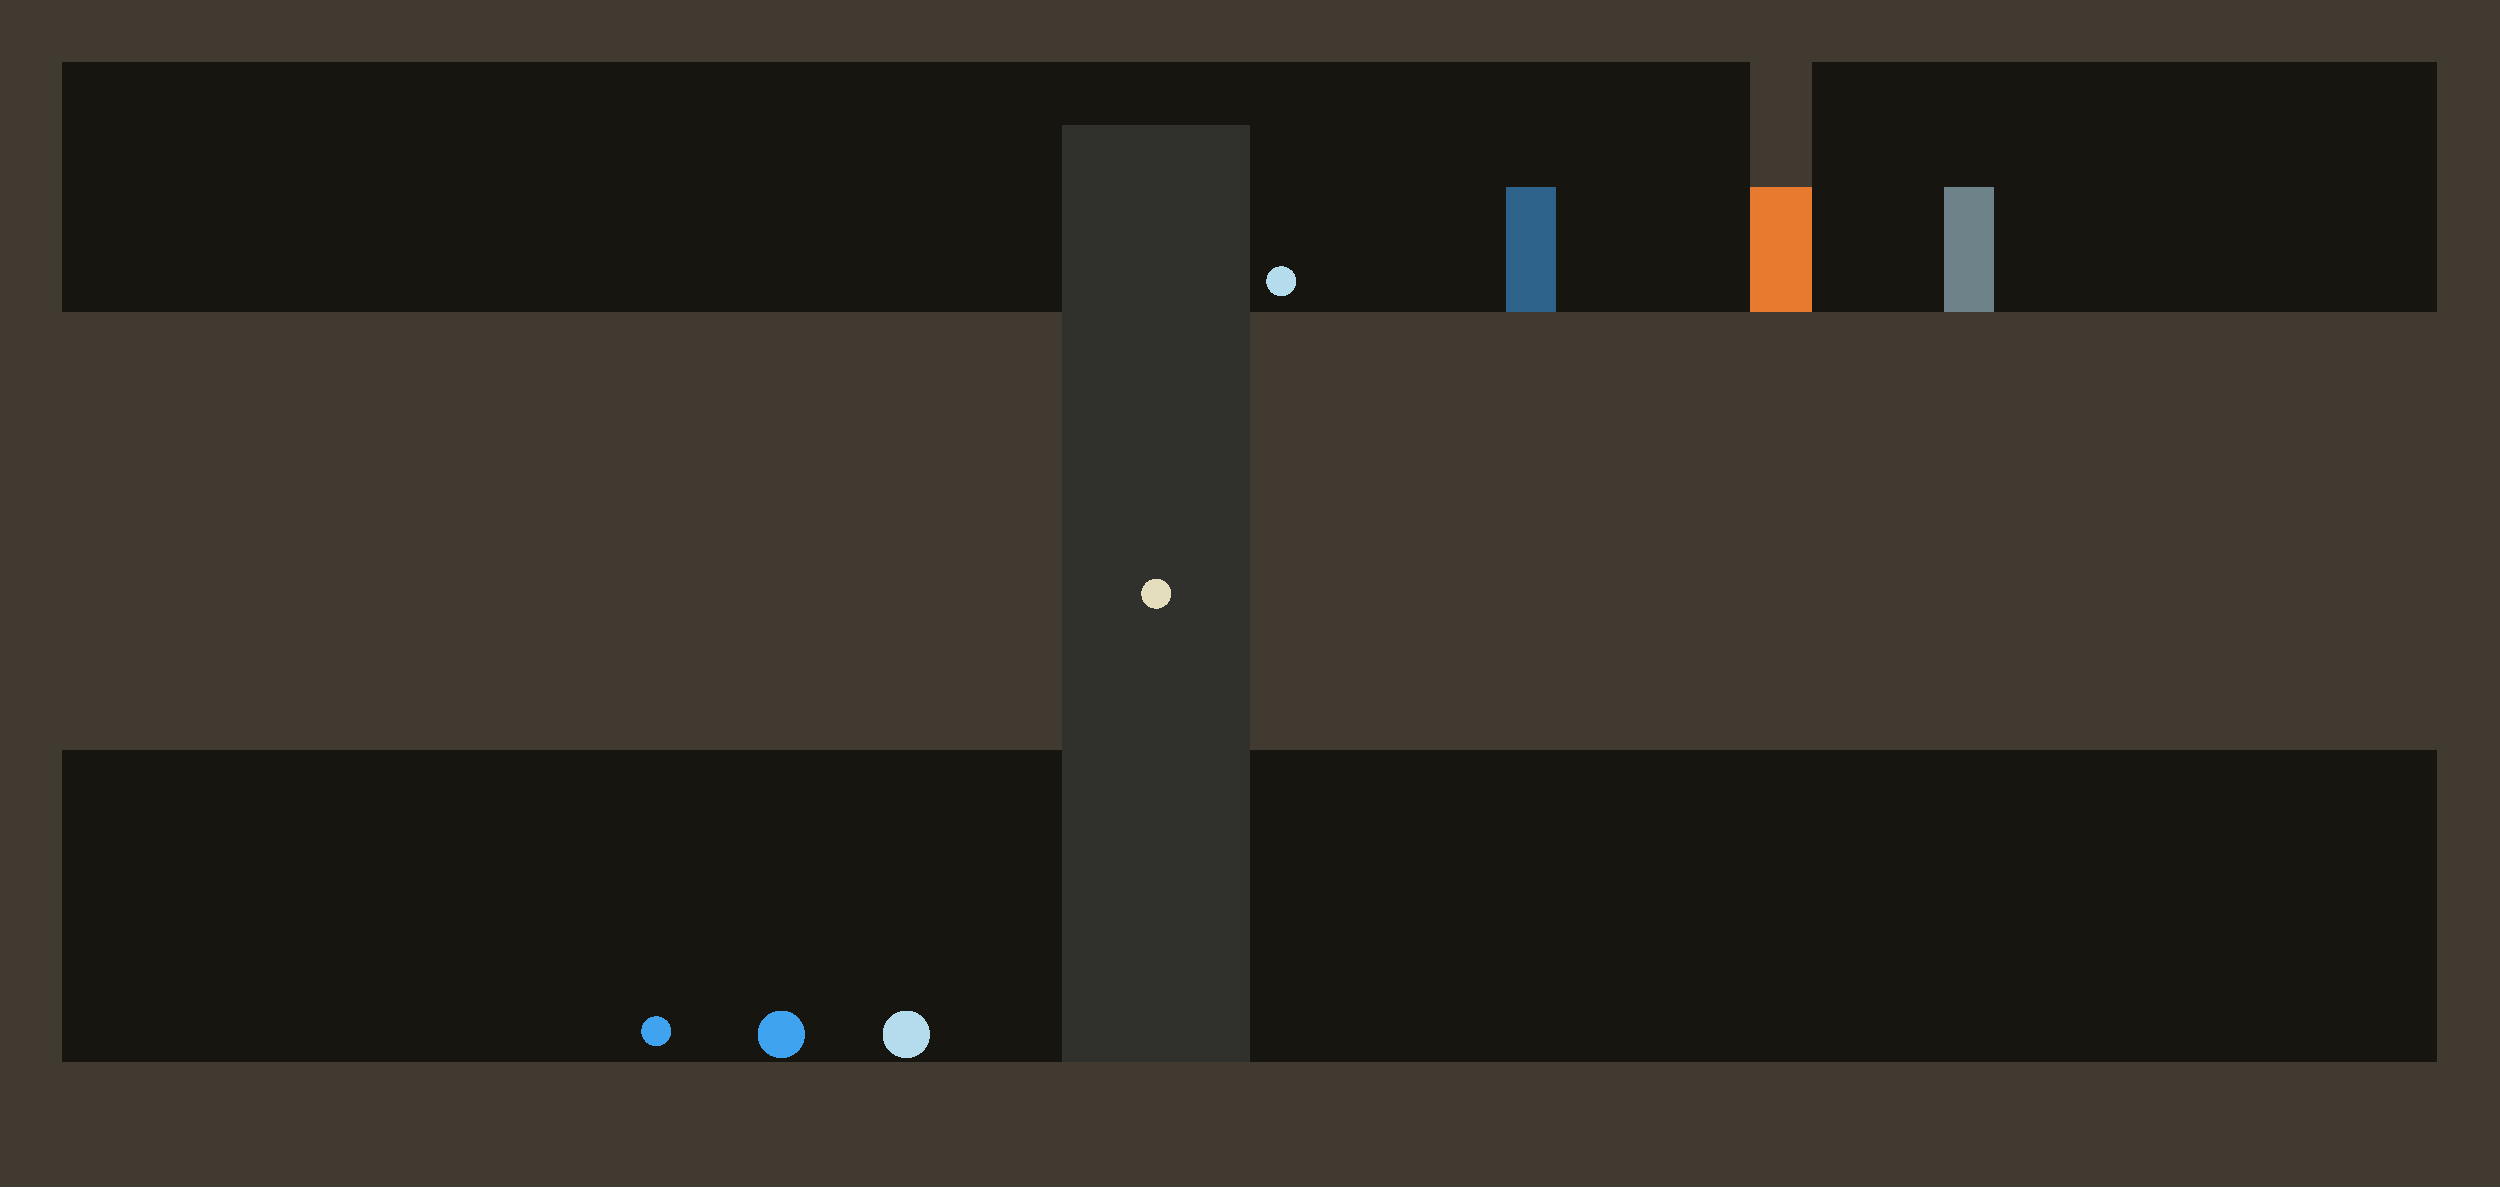
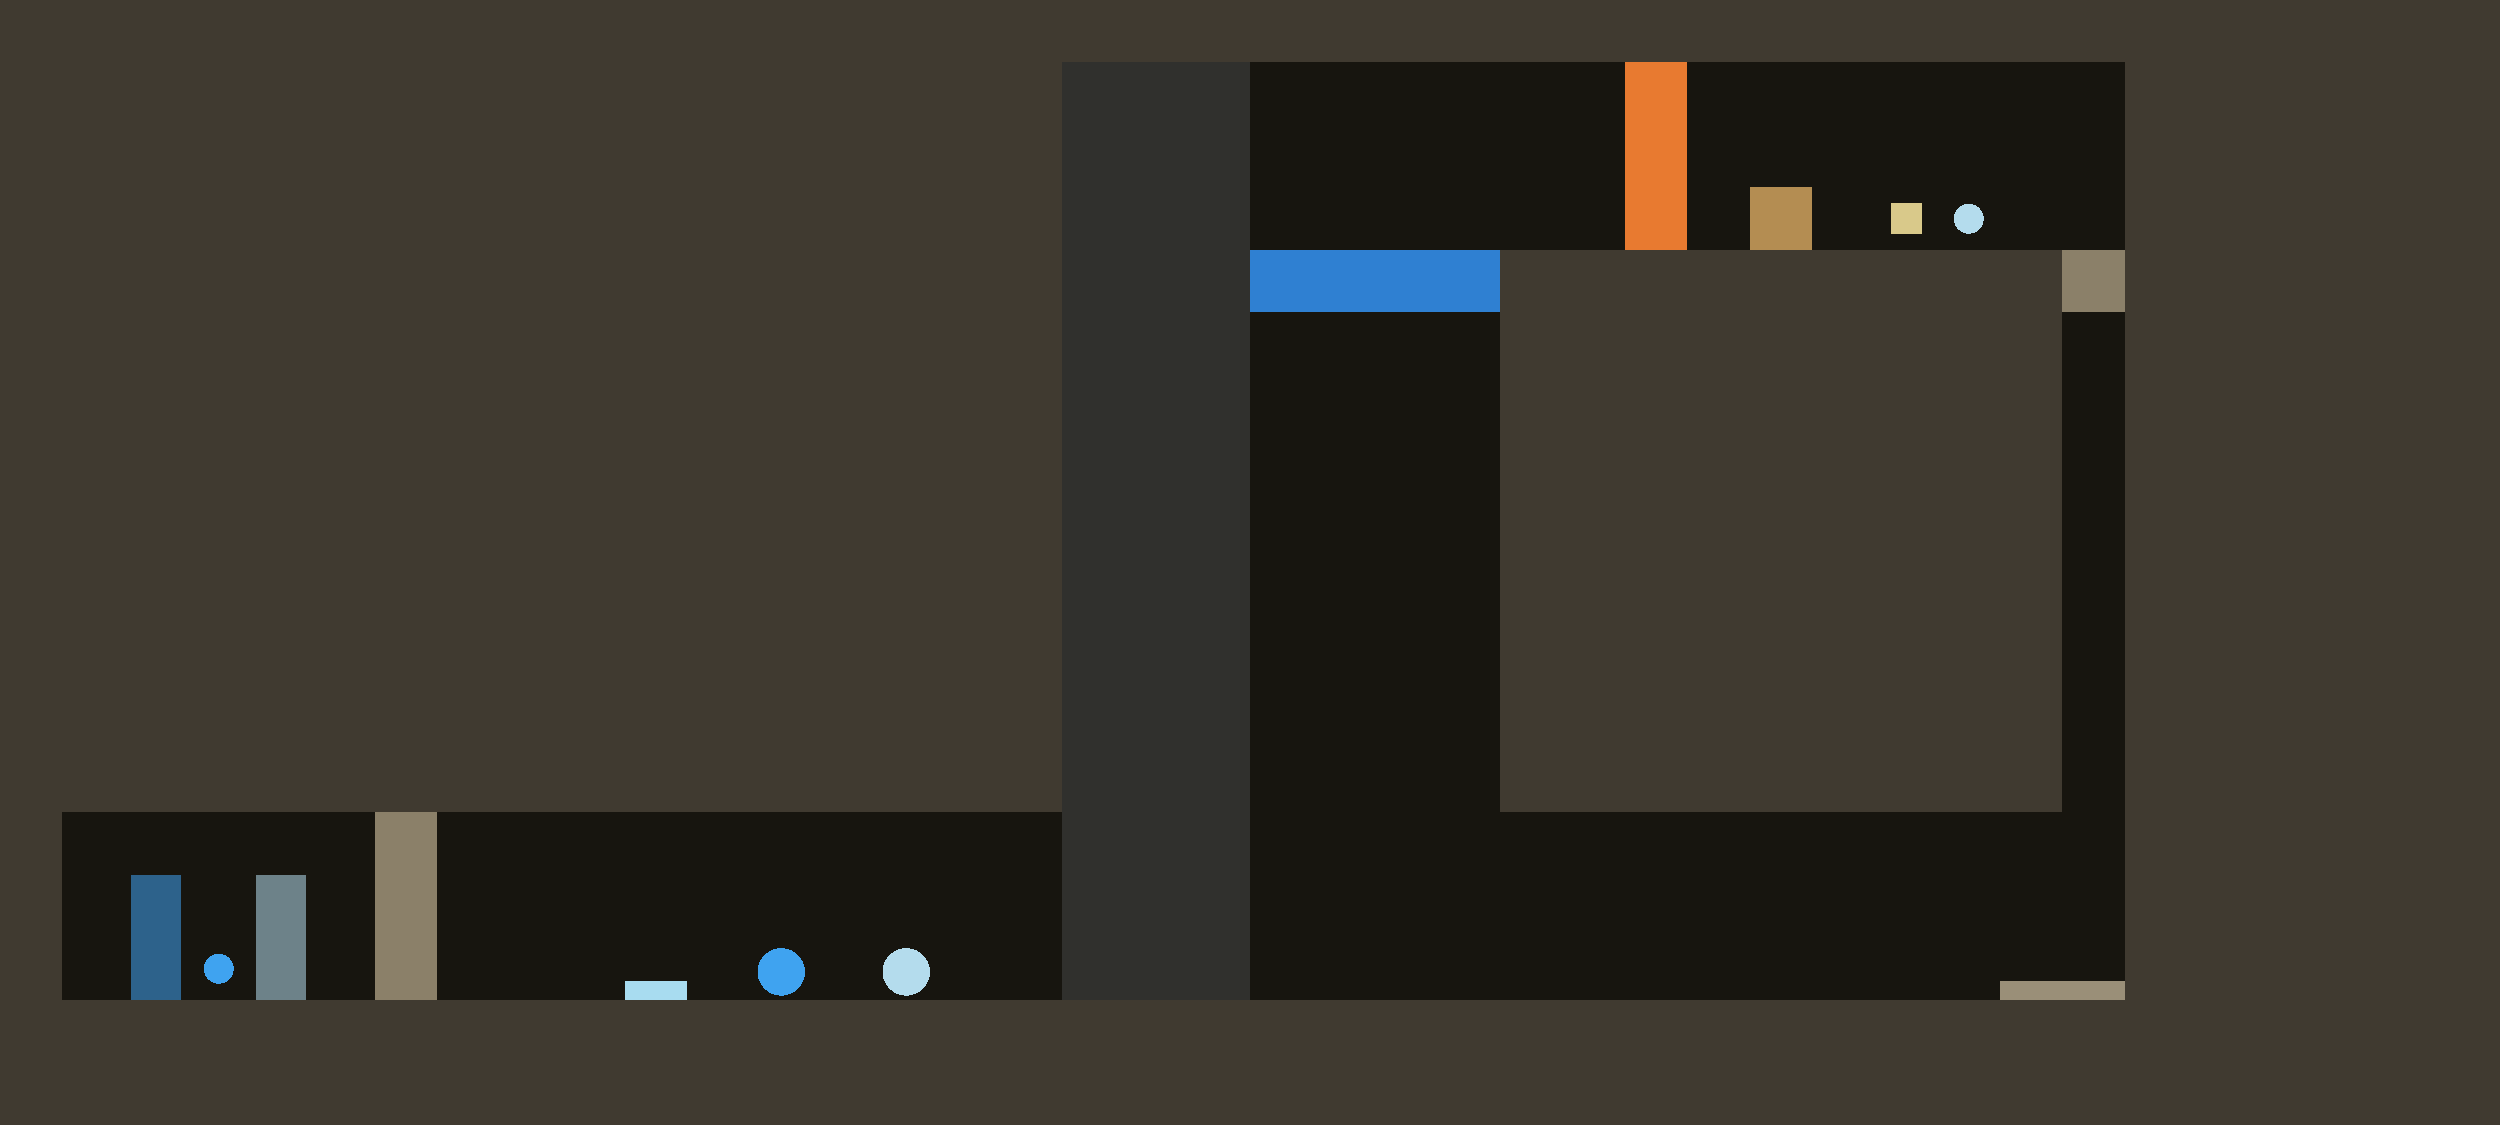
- <svg xmlns="http://www.w3.org/2000/svg" viewBox="0 3 40 19" shape-rendering="crispEdges">
-   <rect x="0" y="3" width="40" height="19" fill="#17150f" />
+ <svg xmlns="http://www.w3.org/2000/svg" viewBox="0 4 40 18" shape-rendering="crispEdges">
+   <rect x="0" y="4" width="40" height="18" fill="#17150f" />
  <rect x="0" y="0" width="40" height="1" fill="#403a30" />
  <rect x="0" y="1" width="40" height="1" fill="#403a30" />
  <rect x="0" y="2" width="40" height="1" fill="#403a30" />
  <rect x="0" y="3" width="40" height="1" fill="#403a30" />
-   <rect x="0" y="4" width="1" height="1" fill="#403a30" />
-   <rect x="28" y="4" width="1" height="1" fill="#403a30" />
-   <rect x="39" y="4" width="1" height="1" fill="#403a30" />
-   <rect x="0" y="5" width="1" height="1" fill="#403a30" />
-   <rect x="28" y="5" width="1" height="1" fill="#403a30" />
-   <rect x="39" y="5" width="1" height="1" fill="#403a30" />
-   <rect x="0" y="6" width="1" height="1" fill="#403a30" />
-   <rect x="39" y="6" width="1" height="1" fill="#403a30" />
-   <rect x="0" y="7" width="1" height="1" fill="#403a30" />
-   <rect x="39" y="7" width="1" height="1" fill="#403a30" />
+   <rect x="0" y="4" width="40" height="1" fill="#403a30" />
+   <rect x="0" y="5" width="17" height="1" fill="#403a30" />
+   <rect x="34" y="5" width="6" height="1" fill="#403a30" />
+   <rect x="0" y="6" width="17" height="1" fill="#403a30" />
+   <rect x="34" y="6" width="6" height="1" fill="#403a30" />
+   <rect x="0" y="7" width="17" height="1" fill="#403a30" />
+   <rect x="34" y="7" width="6" height="1" fill="#403a30" />
  <rect x="0" y="8" width="17" height="1" fill="#403a30" />
-   <rect x="20" y="8" width="20" height="1" fill="#403a30" />
+   <rect x="20" y="8" width="4" height="1" fill="#2f80d2" />
+   <rect x="24" y="8" width="9" height="1" fill="#403a30" />
+   <rect x="34" y="8" width="6" height="1" fill="#403a30" />
  <rect x="0" y="9" width="17" height="1" fill="#403a30" />
-   <rect x="20" y="9" width="20" height="1" fill="#403a30" />
+   <rect x="24" y="9" width="9" height="1" fill="#403a30" />
+   <rect x="34" y="9" width="6" height="1" fill="#403a30" />
  <rect x="0" y="10" width="17" height="1" fill="#403a30" />
-   <rect x="20" y="10" width="20" height="1" fill="#403a30" />
+   <rect x="24" y="10" width="9" height="1" fill="#403a30" />
+   <rect x="34" y="10" width="6" height="1" fill="#403a30" />
  <rect x="0" y="11" width="17" height="1" fill="#403a30" />
-   <rect x="20" y="11" width="20" height="1" fill="#403a30" />
+   <rect x="24" y="11" width="9" height="1" fill="#403a30" />
+   <rect x="34" y="11" width="6" height="1" fill="#403a30" />
  <rect x="0" y="12" width="17" height="1" fill="#403a30" />
-   <rect x="20" y="12" width="20" height="1" fill="#403a30" />
+   <rect x="24" y="12" width="9" height="1" fill="#403a30" />
+   <rect x="34" y="12" width="6" height="1" fill="#403a30" />
  <rect x="0" y="13" width="17" height="1" fill="#403a30" />
-   <rect x="20" y="13" width="20" height="1" fill="#403a30" />
+   <rect x="24" y="13" width="9" height="1" fill="#403a30" />
+   <rect x="34" y="13" width="6" height="1" fill="#403a30" />
  <rect x="0" y="14" width="17" height="1" fill="#403a30" />
-   <rect x="20" y="14" width="20" height="1" fill="#403a30" />
-   <rect x="0" y="15" width="1" height="1" fill="#403a30" />
-   <rect x="39" y="15" width="1" height="1" fill="#403a30" />
-   <rect x="0" y="16" width="1" height="1" fill="#403a30" />
-   <rect x="39" y="16" width="1" height="1" fill="#403a30" />
+   <rect x="24" y="14" width="9" height="1" fill="#403a30" />
+   <rect x="34" y="14" width="6" height="1" fill="#403a30" />
+   <rect x="0" y="15" width="17" height="1" fill="#403a30" />
+   <rect x="24" y="15" width="9" height="1" fill="#403a30" />
+   <rect x="34" y="15" width="6" height="1" fill="#403a30" />
+   <rect x="0" y="16" width="17" height="1" fill="#403a30" />
+   <rect x="24" y="16" width="9" height="1" fill="#403a30" />
+   <rect x="34" y="16" width="6" height="1" fill="#403a30" />
  <rect x="0" y="17" width="1" height="1" fill="#403a30" />
-   <rect x="39" y="17" width="1" height="1" fill="#403a30" />
+   <rect x="34" y="17" width="6" height="1" fill="#403a30" />
  <rect x="0" y="18" width="1" height="1" fill="#403a30" />
-   <rect x="39" y="18" width="1" height="1" fill="#403a30" />
+   <rect x="34" y="18" width="6" height="1" fill="#403a30" />
  <rect x="0" y="19" width="1" height="1" fill="#403a30" />
-   <rect x="39" y="19" width="1" height="1" fill="#403a30" />
+   <rect x="34" y="19" width="6" height="1" fill="#403a30" />
  <rect x="0" y="20" width="40" height="1" fill="#403a30" />
  <rect x="0" y="21" width="40" height="1" fill="#403a30" />
-   <circle cx="10.5" cy="19.5" r="0.24" fill="#3fa3f0" />
-   <circle cx="18.5" cy="12.5" r="0.24" fill="#e8dfb8" />
-   <circle cx="20.5" cy="7.5" r="0.24" fill="#b4dced" />
+   <rect x="6" y="17" width="1" height="3" fill="#8b8069" />
+   <rect x="10" y="19.7" width="1" height="0.3" fill="#a8dcf0" />
  <rect x="17" y="5" width="3" height="15" fill="#c9d8e8" opacity="0.14" />
-   <rect x="28" y="6" width="1" height="2" fill="#e87a30" />
-   <rect x="24.1" y="6" width="0.8" height="2" fill="#3fa3f0" opacity="0.55" />
-   <rect x="31.1" y="6" width="0.8" height="2" fill="#b4dced" opacity="0.55" />
+   <rect x="26" y="5" width="1" height="3" fill="#e87a30" />
+   <rect x="28" y="7" width="1" height="1" fill="#b48d52" />
+   <rect x="30.25" y="7.25" width="0.5" height="0.5" fill="#d9c98a" />
+   <rect x="33" y="8" width="1" height="1" fill="#8b8069" />
+   <rect x="32" y="19.7" width="2" height="0.3" fill="#9a8f78" />
+   <circle cx="3.5" cy="19.5" r="0.24" fill="#3fa3f0" />
+   <circle cx="31.5" cy="7.5" r="0.24" fill="#b4dced" />
+   <rect x="2.1" y="18" width="0.8" height="2" fill="#3fa3f0" opacity="0.55" />
+   <rect x="4.1" y="18" width="0.8" height="2" fill="#b4dced" opacity="0.55" />
+   <circle cx="12.5" cy="19.55" r="0.38" fill="#3fa3f0" />
  <circle cx="14.5" cy="19.55" r="0.38" fill="#b4dced" />
-   <circle cx="12.5" cy="19.55" r="0.38" fill="#3fa3f0" />
</svg>
